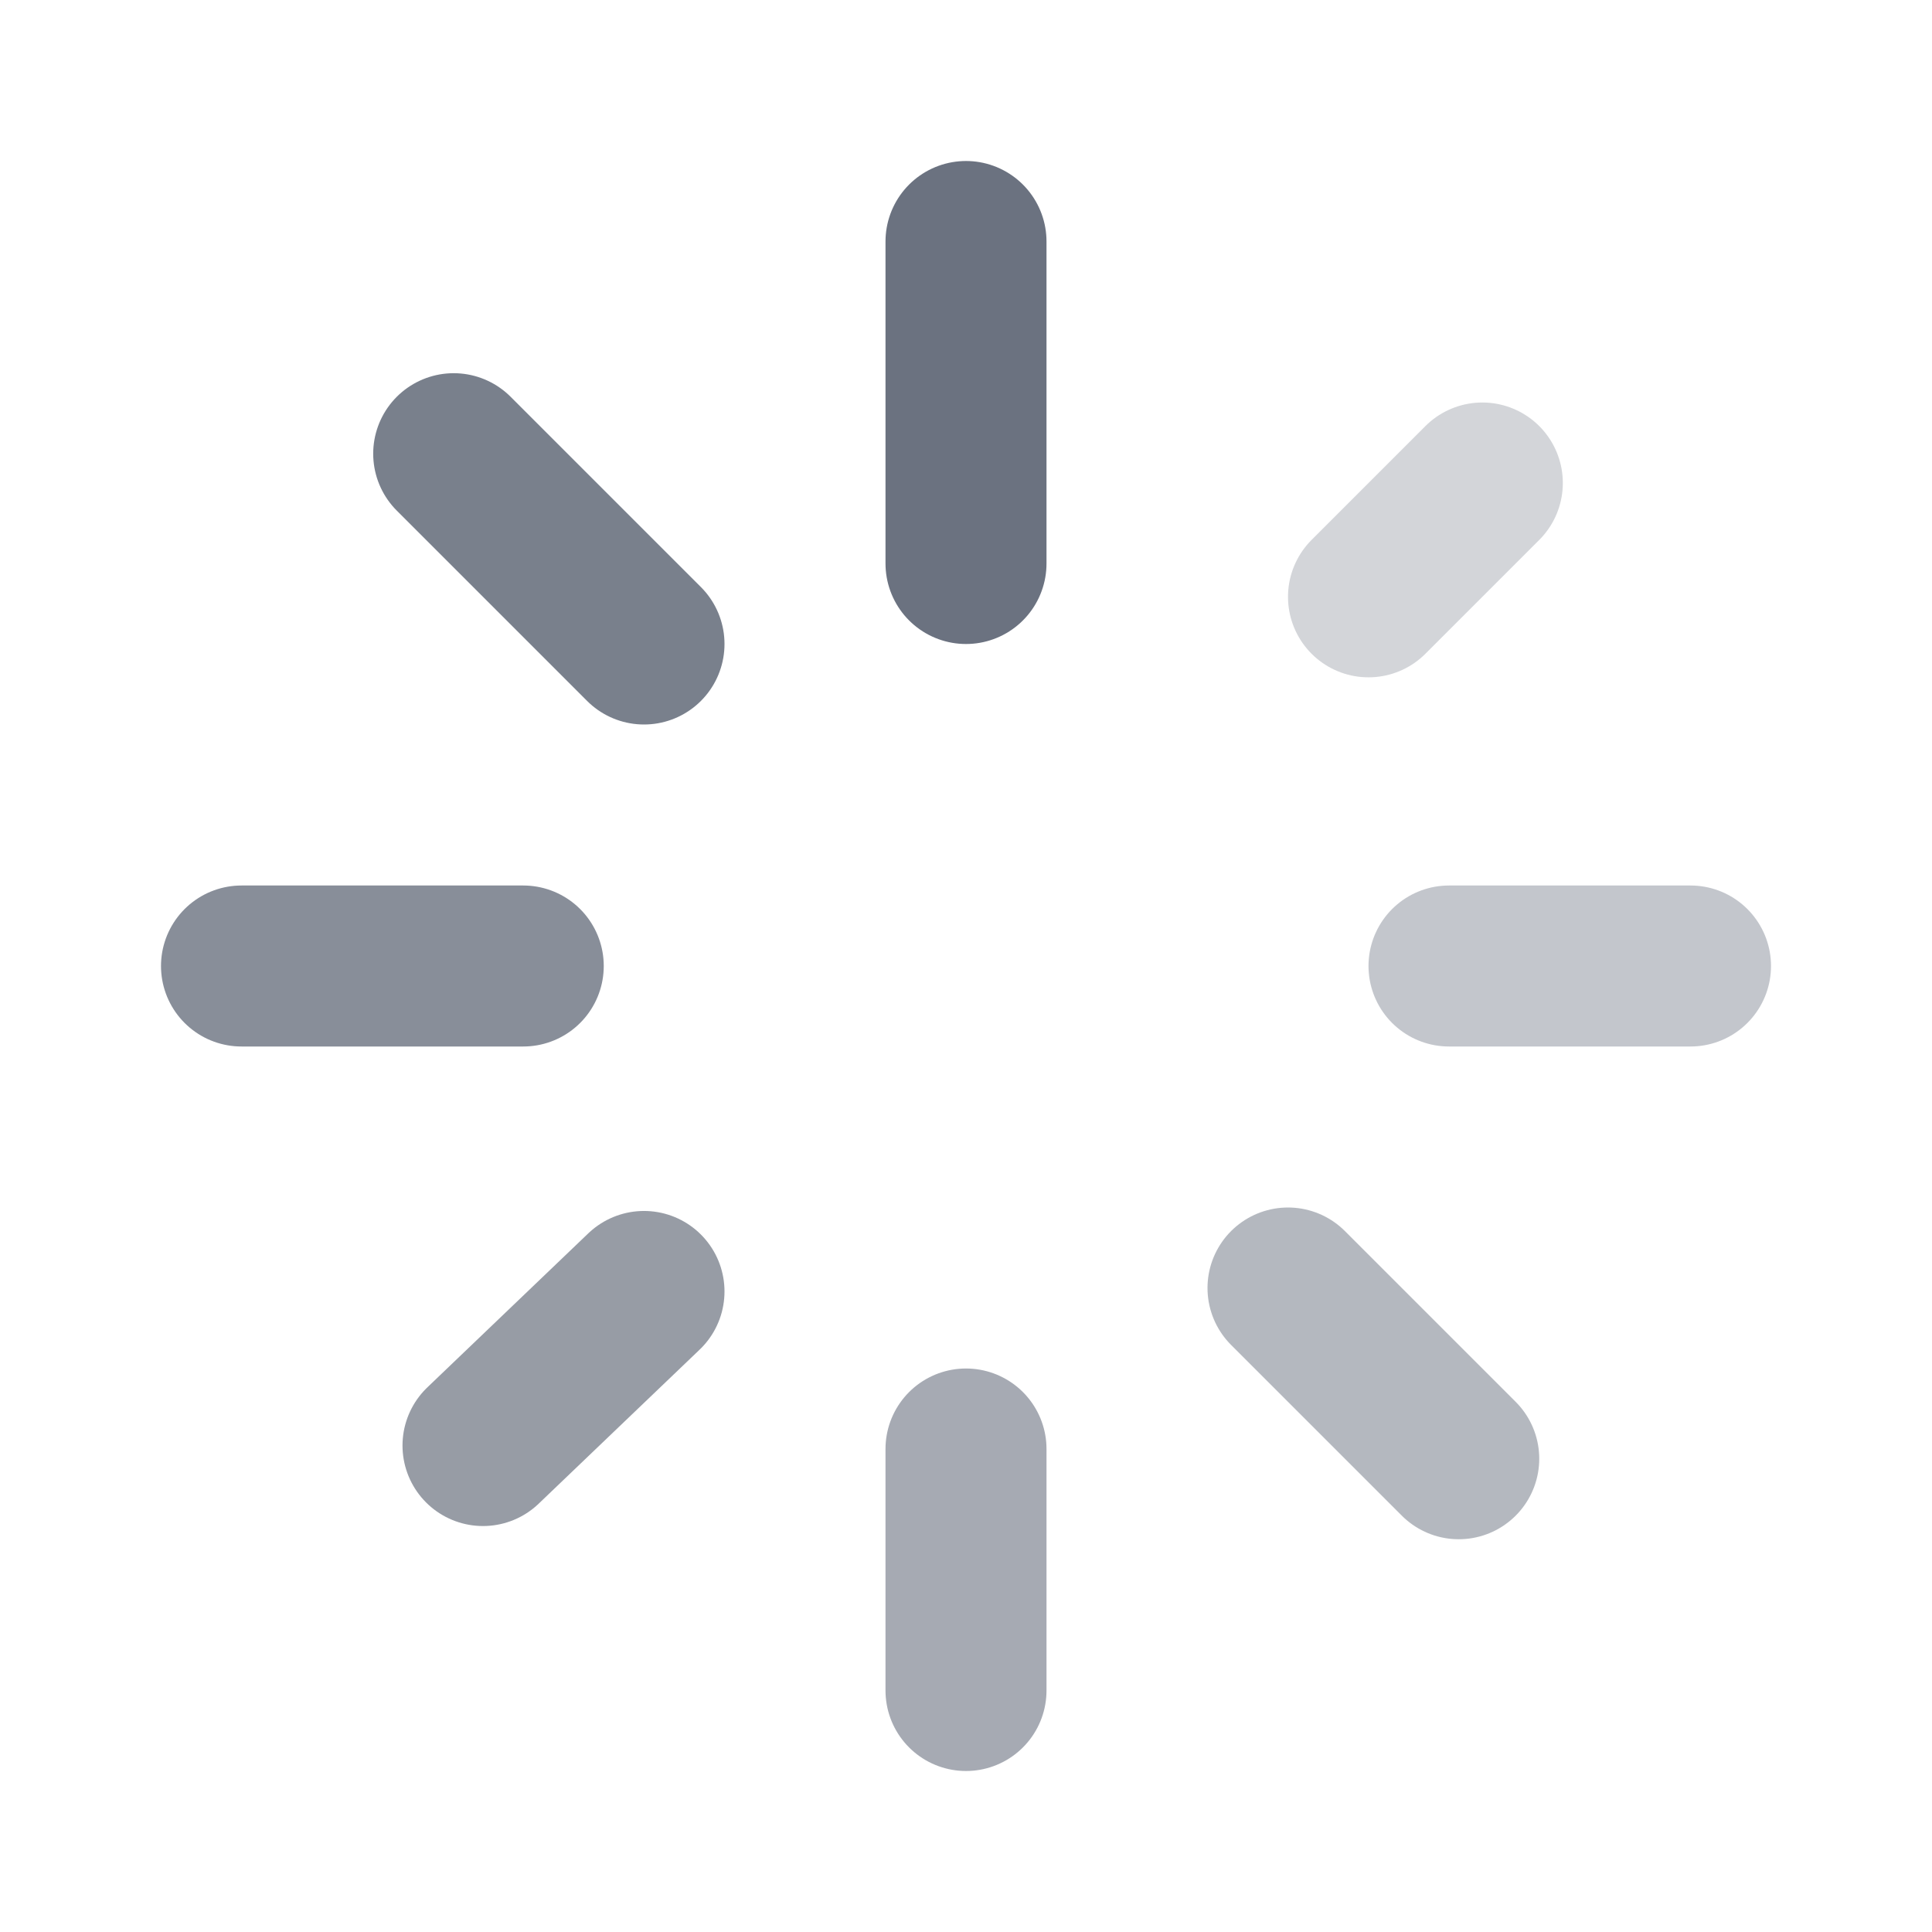
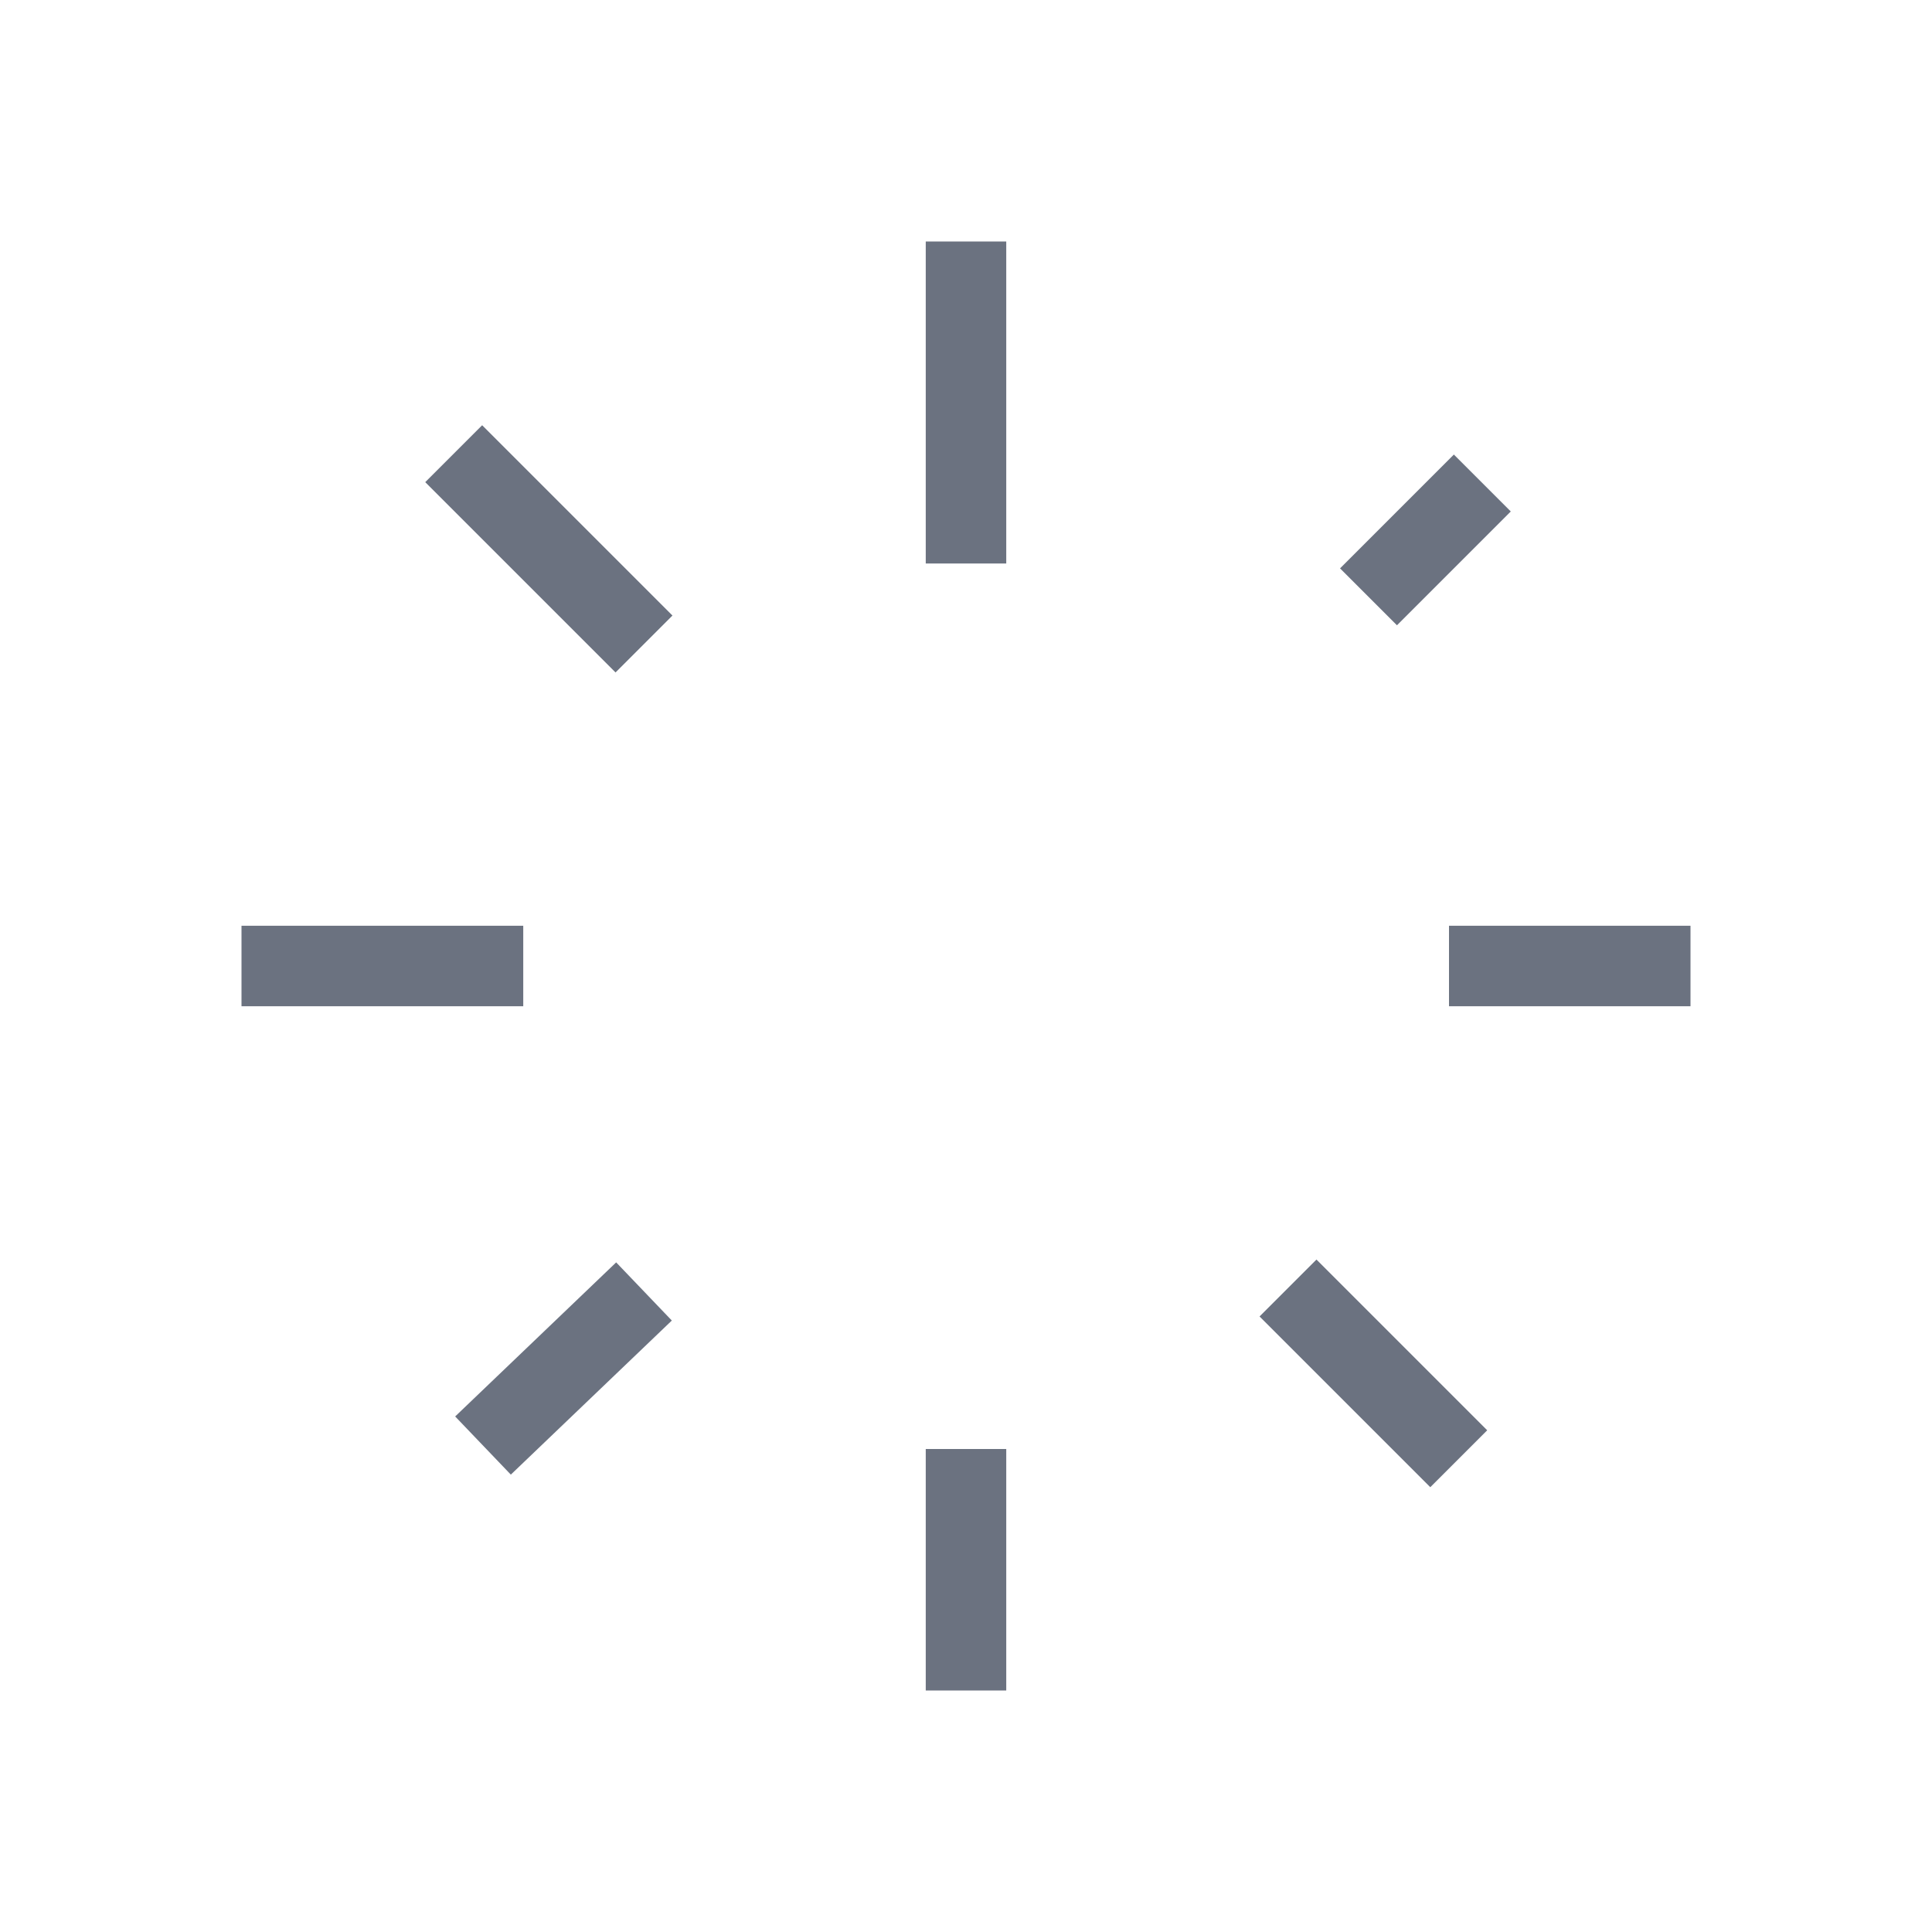
<svg xmlns="http://www.w3.org/2000/svg" width="24" height="24" viewBox="0 0 24 24" fill="none">
-   <path d="M12 7L12 3" stroke="#6B7280" stroke-width="2" stroke-linecap="round" stroke-linejoin="round" />
-   <path d="M12 21L12 18" stroke="#6B7280" stroke-opacity="0.6" stroke-width="2" stroke-linecap="round" stroke-linejoin="round" />
-   <path d="M18 12L21 12" stroke="#6B7280" stroke-opacity="0.4" stroke-width="2" stroke-linecap="round" stroke-linejoin="round" />
-   <path d="M3 12L6.5 12" stroke="#6B7280" stroke-opacity="0.8" stroke-width="2" stroke-linecap="round" stroke-linejoin="round" />
-   <path d="M17 7.414L18.414 6" stroke="#6B7280" stroke-opacity="0.3" stroke-width="2" stroke-linecap="round" stroke-linejoin="round" />
-   <path d="M6 17.957L8 16.043" stroke="#6B7280" stroke-opacity="0.7" stroke-width="2" stroke-linecap="round" stroke-linejoin="round" />
-   <path d="M16 16L18.121 18.121" stroke="#6B7280" stroke-opacity="0.5" stroke-width="2" stroke-linecap="round" stroke-linejoin="round" />
-   <path d="M5.636 5.636L8 8" stroke="#6B7280" stroke-opacity="0.9" stroke-width="2" stroke-linecap="round" stroke-linejoin="round" />
+   <path d="M12 7L12 3" stroke="#6B7280" strokeWidth="2" strokeLinecap="round" strokeLinejoin="round" />
+   <path d="M12 21L12 18" stroke="#6B7280" strokeOpacity="0.6" strokeWidth="2" strokeLinecap="round" strokeLinejoin="round" />
+   <path d="M18 12L21 12" stroke="#6B7280" strokeOpacity="0.4" strokeWidth="2" strokeLinecap="round" strokeLinejoin="round" />
+   <path d="M3 12L6.5 12" stroke="#6B7280" strokeOpacity="0.8" strokeWidth="2" strokeLinecap="round" strokeLinejoin="round" />
+   <path d="M17 7.414L18.414 6" stroke="#6B7280" strokeOpacity="0.3" strokeWidth="2" strokeLinecap="round" strokeLinejoin="round" />
+   <path d="M6 17.957L8 16.043" stroke="#6B7280" strokeOpacity="0.7" strokeWidth="2" strokeLinecap="round" strokeLinejoin="round" />
+   <path d="M16 16L18.121 18.121" stroke="#6B7280" strokeOpacity="0.5" strokeWidth="2" strokeLinecap="round" strokeLinejoin="round" />
+   <path d="M5.636 5.636L8 8" stroke="#6B7280" strokeOpacity="0.9" strokeWidth="2" strokeLinecap="round" strokeLinejoin="round" />
</svg>
